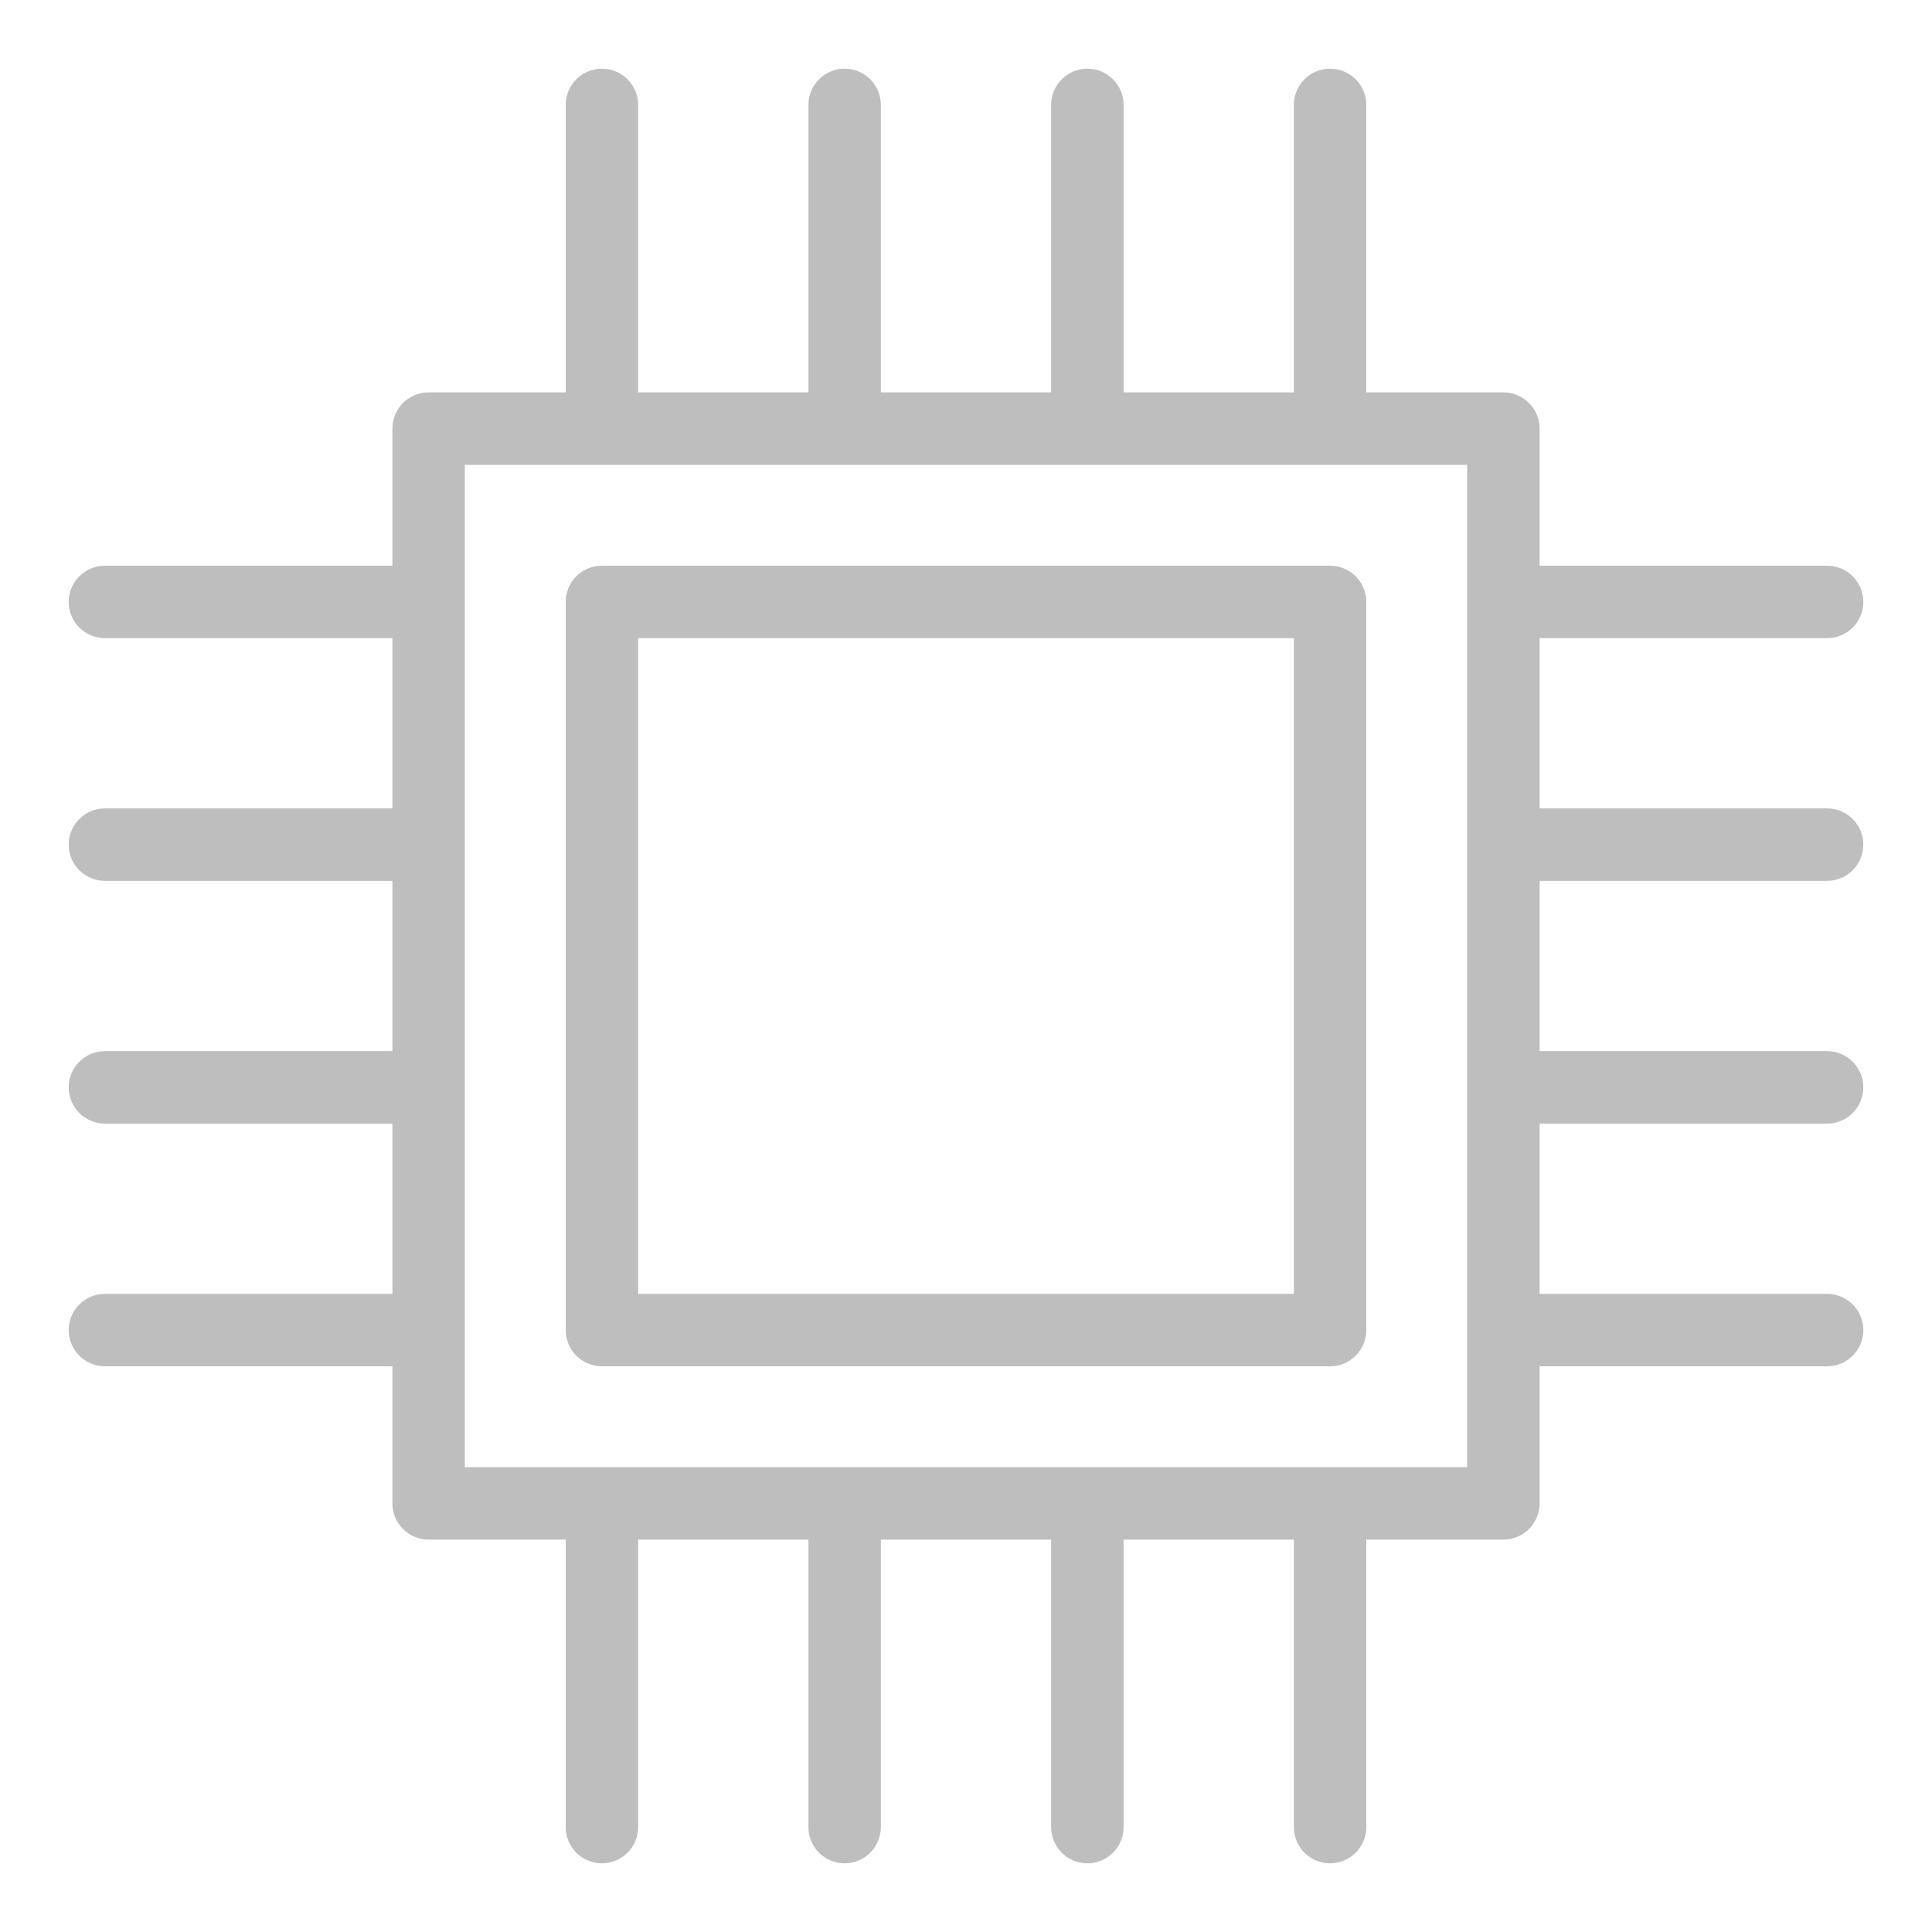
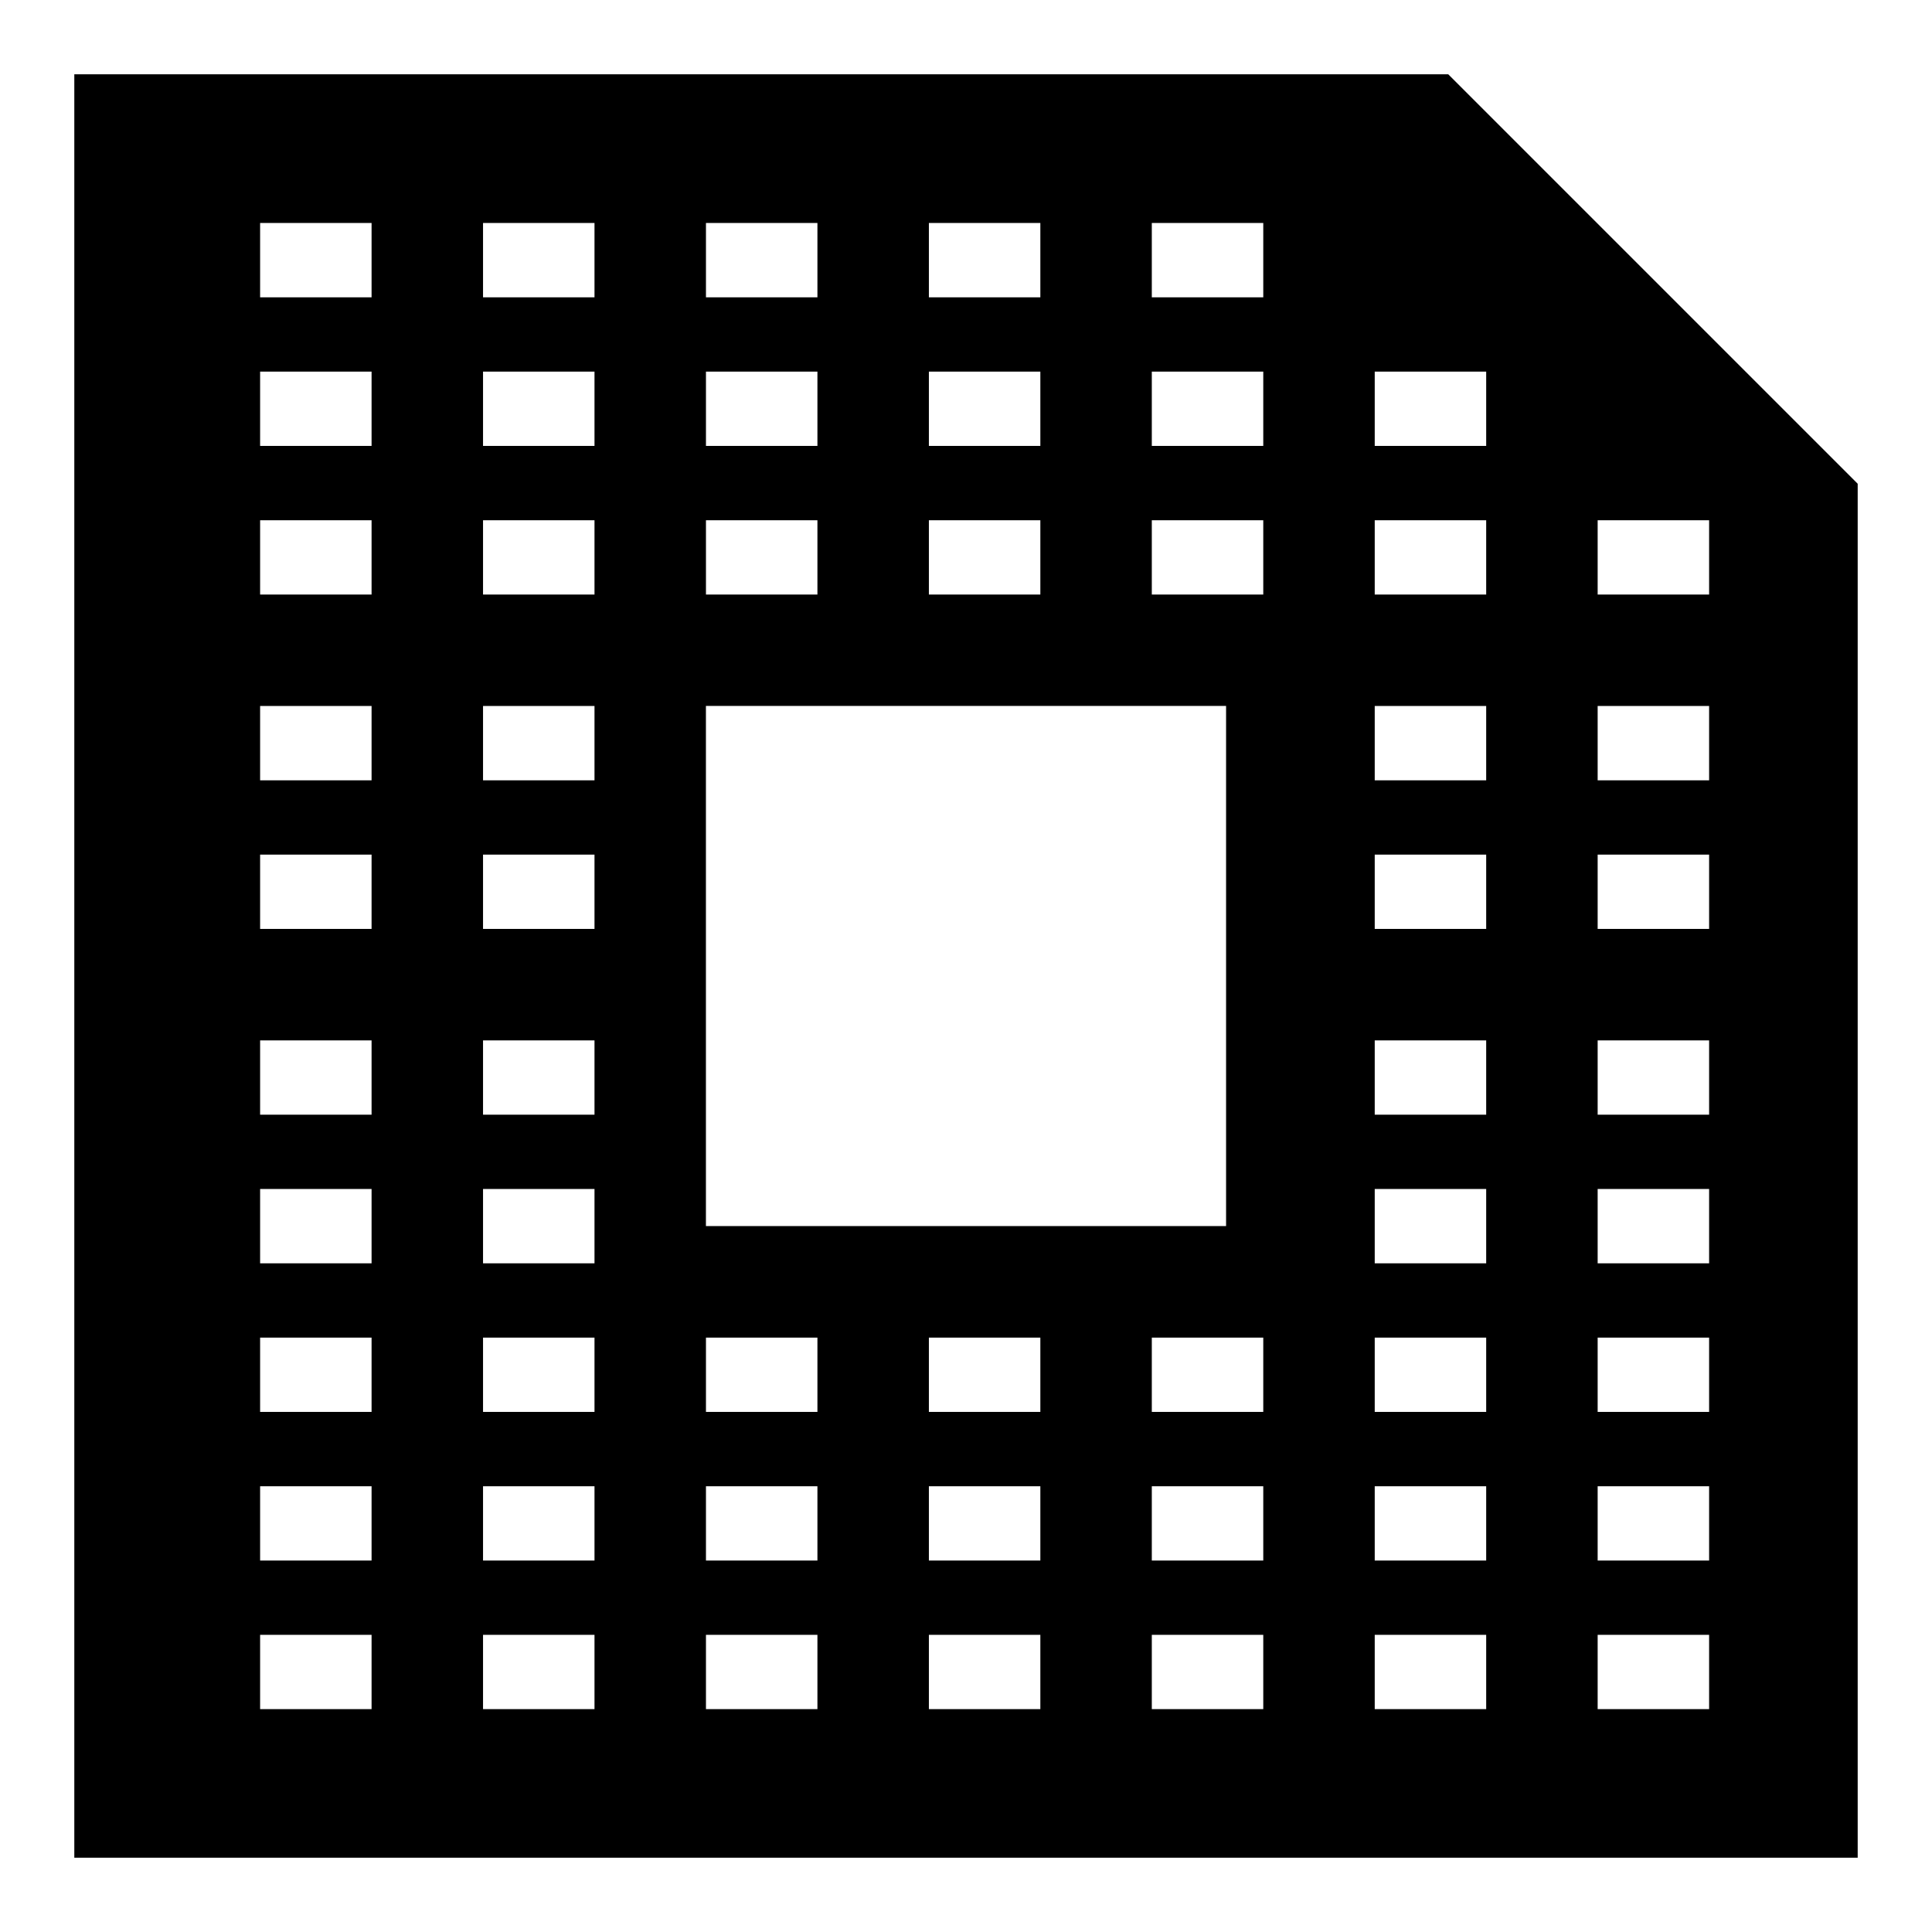
- <svg xmlns="http://www.w3.org/2000/svg" enable-background="new 0 0 800 800" height="800px" id="GUIDE" version="1.1" viewBox="0 0 800 800" width="800px" xml:space="preserve">
-   <path d="M550.756,234.244H249.245c-8.285,0-15,6.717-15,15v301.512c0,8.284,6.715,15,15,15h301.511  c8.284,0,15-6.716,15-15V249.244C565.756,240.961,559.04,234.244,550.756,234.244z M535.756,535.756H264.245V264.244h271.511  V535.756z" fill="#bebebe" />
-   <path d="M756.56,364.748c8.284,0,15-6.716,15-15s-6.716-15-15-15H637.521v-70.504H756.56c8.284,0,15-6.716,15-15  c0-8.284-6.716-15-15-15H637.521V177.48c0-8.284-6.717-15-15-15h-56.765V43.44c0-8.284-6.716-15-15-15s-15,6.716-15,15v119.04  h-70.504V43.44c0-8.284-6.716-15-15-15s-15,6.716-15,15v119.04h-70.504V43.44c0-8.284-6.716-15-15-15s-15,6.716-15,15v119.04  h-70.504V43.44c0-8.284-6.716-15-15-15c-8.284,0-15,6.716-15,15v119.04H177.48c-8.284,0-15,6.716-15,15v56.764H43.44  c-8.284,0-15,6.717-15,15c0,8.285,6.716,15,15,15h119.04v70.504H43.44c-8.284,0-15,6.717-15,15c0,8.285,6.716,15,15,15h119.04  v70.504H43.44c-8.284,0-15,6.716-15,15s6.716,15,15,15h119.04v70.505H43.44c-8.284,0-15,6.716-15,15s6.716,15,15,15h119.04v56.763  c0,8.284,6.716,15,15,15h56.765v119.04c0,8.284,6.715,15,15,15c8.283,0,15-6.716,15-15V637.52h70.504v119.04c0,8.284,6.715,15,15,15  c8.283,0,15-6.716,15-15V637.52h70.503v119.04c0,8.284,6.716,15,15,15s15-6.716,15-15V637.52h70.504v119.04c0,8.284,6.716,15,15,15  s15-6.716,15-15V637.52h56.764c8.284,0,15-6.716,15-15v-56.764h119.04c8.284,0,15-6.716,15-15s-6.716-15-15-15H637.521v-70.504  H756.56c8.284,0,15-6.716,15-15s-6.716-15-15-15H637.521v-70.504H756.56L756.56,364.748z M607.521,607.52H192.48V192.48h415.041  V607.52z" fill="#bebebe" />
+ <svg xmlns="http://www.w3.org/2000/svg" enable-background="new 0 0 52 52" id="Layer_1" version="1.1" viewBox="0 0 52 52" xml:space="preserve">
+   <path d="M38.98,2H2v48h48V13.02L38.98,2z M25.001,6.002h3v2h-3V6.002z M25.001,10.002h3v2h-3  V10.002z M25.001,14.002h3v2h-3V14.002z M19.001,6.002h3v2h-3V6.002z M19.001,10.002h3v2h-3  V10.002z M19.001,14.002h3v2h-3V14.002z M10.001,46.002h-3v-2h3V46.002z M10.001,42.002h-3v-2  h3V42.002z M10.001,38.002h-3v-2h3V38.002z M10.001,34.002h-3v-2h3V34.002z M10.001,30.002h-3  v-2h3V30.002z M10.001,25.002h-3v-2h3V25.002z M10.001,21.002h-3v-2h3V21.002z M10.001,16.002  h-3v-2h3V16.002z M10.001,12.002h-3v-2h3V12.002z M10.001,8.002h-3v-2h3V8.002z M16.001,46.002  h-3v-2h3V46.002z M16.001,42.002h-3v-2h3V42.002z M16.001,38.002h-3v-2h3V38.002z   M16.001,34.002h-3v-2h3V34.002z M16.001,30.002h-3v-2h3V30.002z M16.001,25.002h-3v-2h3  V25.002z M16.001,21.002h-3v-2h3V21.002z M16.001,16.002h-3v-2h3V16.002z M16.001,12.002h-3v-2  h3V12.002z M16.001,8.002h-3v-2h3V8.002z M19,19h14v14H19V19z M22.001,46.002h-3v-2h3V46.002z   M22.001,42.002h-3v-2h3V42.002z M22.001,38.002h-3v-2h3V38.002z M28.001,46.002h-3v-2h3  V46.002z M28.001,42.002h-3v-2h3V42.002z M28.001,38.002h-3v-2h3V38.002z M34.001,46.002h-3v-2  h3V46.002z M34.001,42.002h-3v-2h3V42.002z M34.001,38.002h-3v-2h3V38.002z M34.001,16.002h-3  v-2h3V16.002z M34.001,12.002h-3v-2h3V12.002z M34.001,8.002h-3v-2h3V8.002z M40.001,46.002h-3  v-2h3V46.002z M40.001,42.002h-3v-2h3V42.002z M40.001,38.002h-3v-2h3V38.002z M40.001,34.002  h-3v-2h3V34.002z M40.001,30.002h-3v-2h3V30.002z M40.001,25.002h-3v-2h3V25.002z   M40.001,21.002h-3v-2h3V21.002z M40.001,16.002h-3v-2h3V16.002z M40.001,12.002h-3v-2h3  V12.002z M46.001,46.002h-3v-2h3V46.002z M46.001,42.002h-3v-2h3V42.002z M46.001,38.002h-3v-2  h3V38.002z M46.001,34.002h-3v-2h3V34.002z M46.001,30.002h-3v-2h3V30.002z M46.001,25.002h-3  v-2h3V25.002z M46.001,21.002h-3v-2h3V21.002z M46.001,16.002h-3v-2h3V16.002z" />
</svg>
